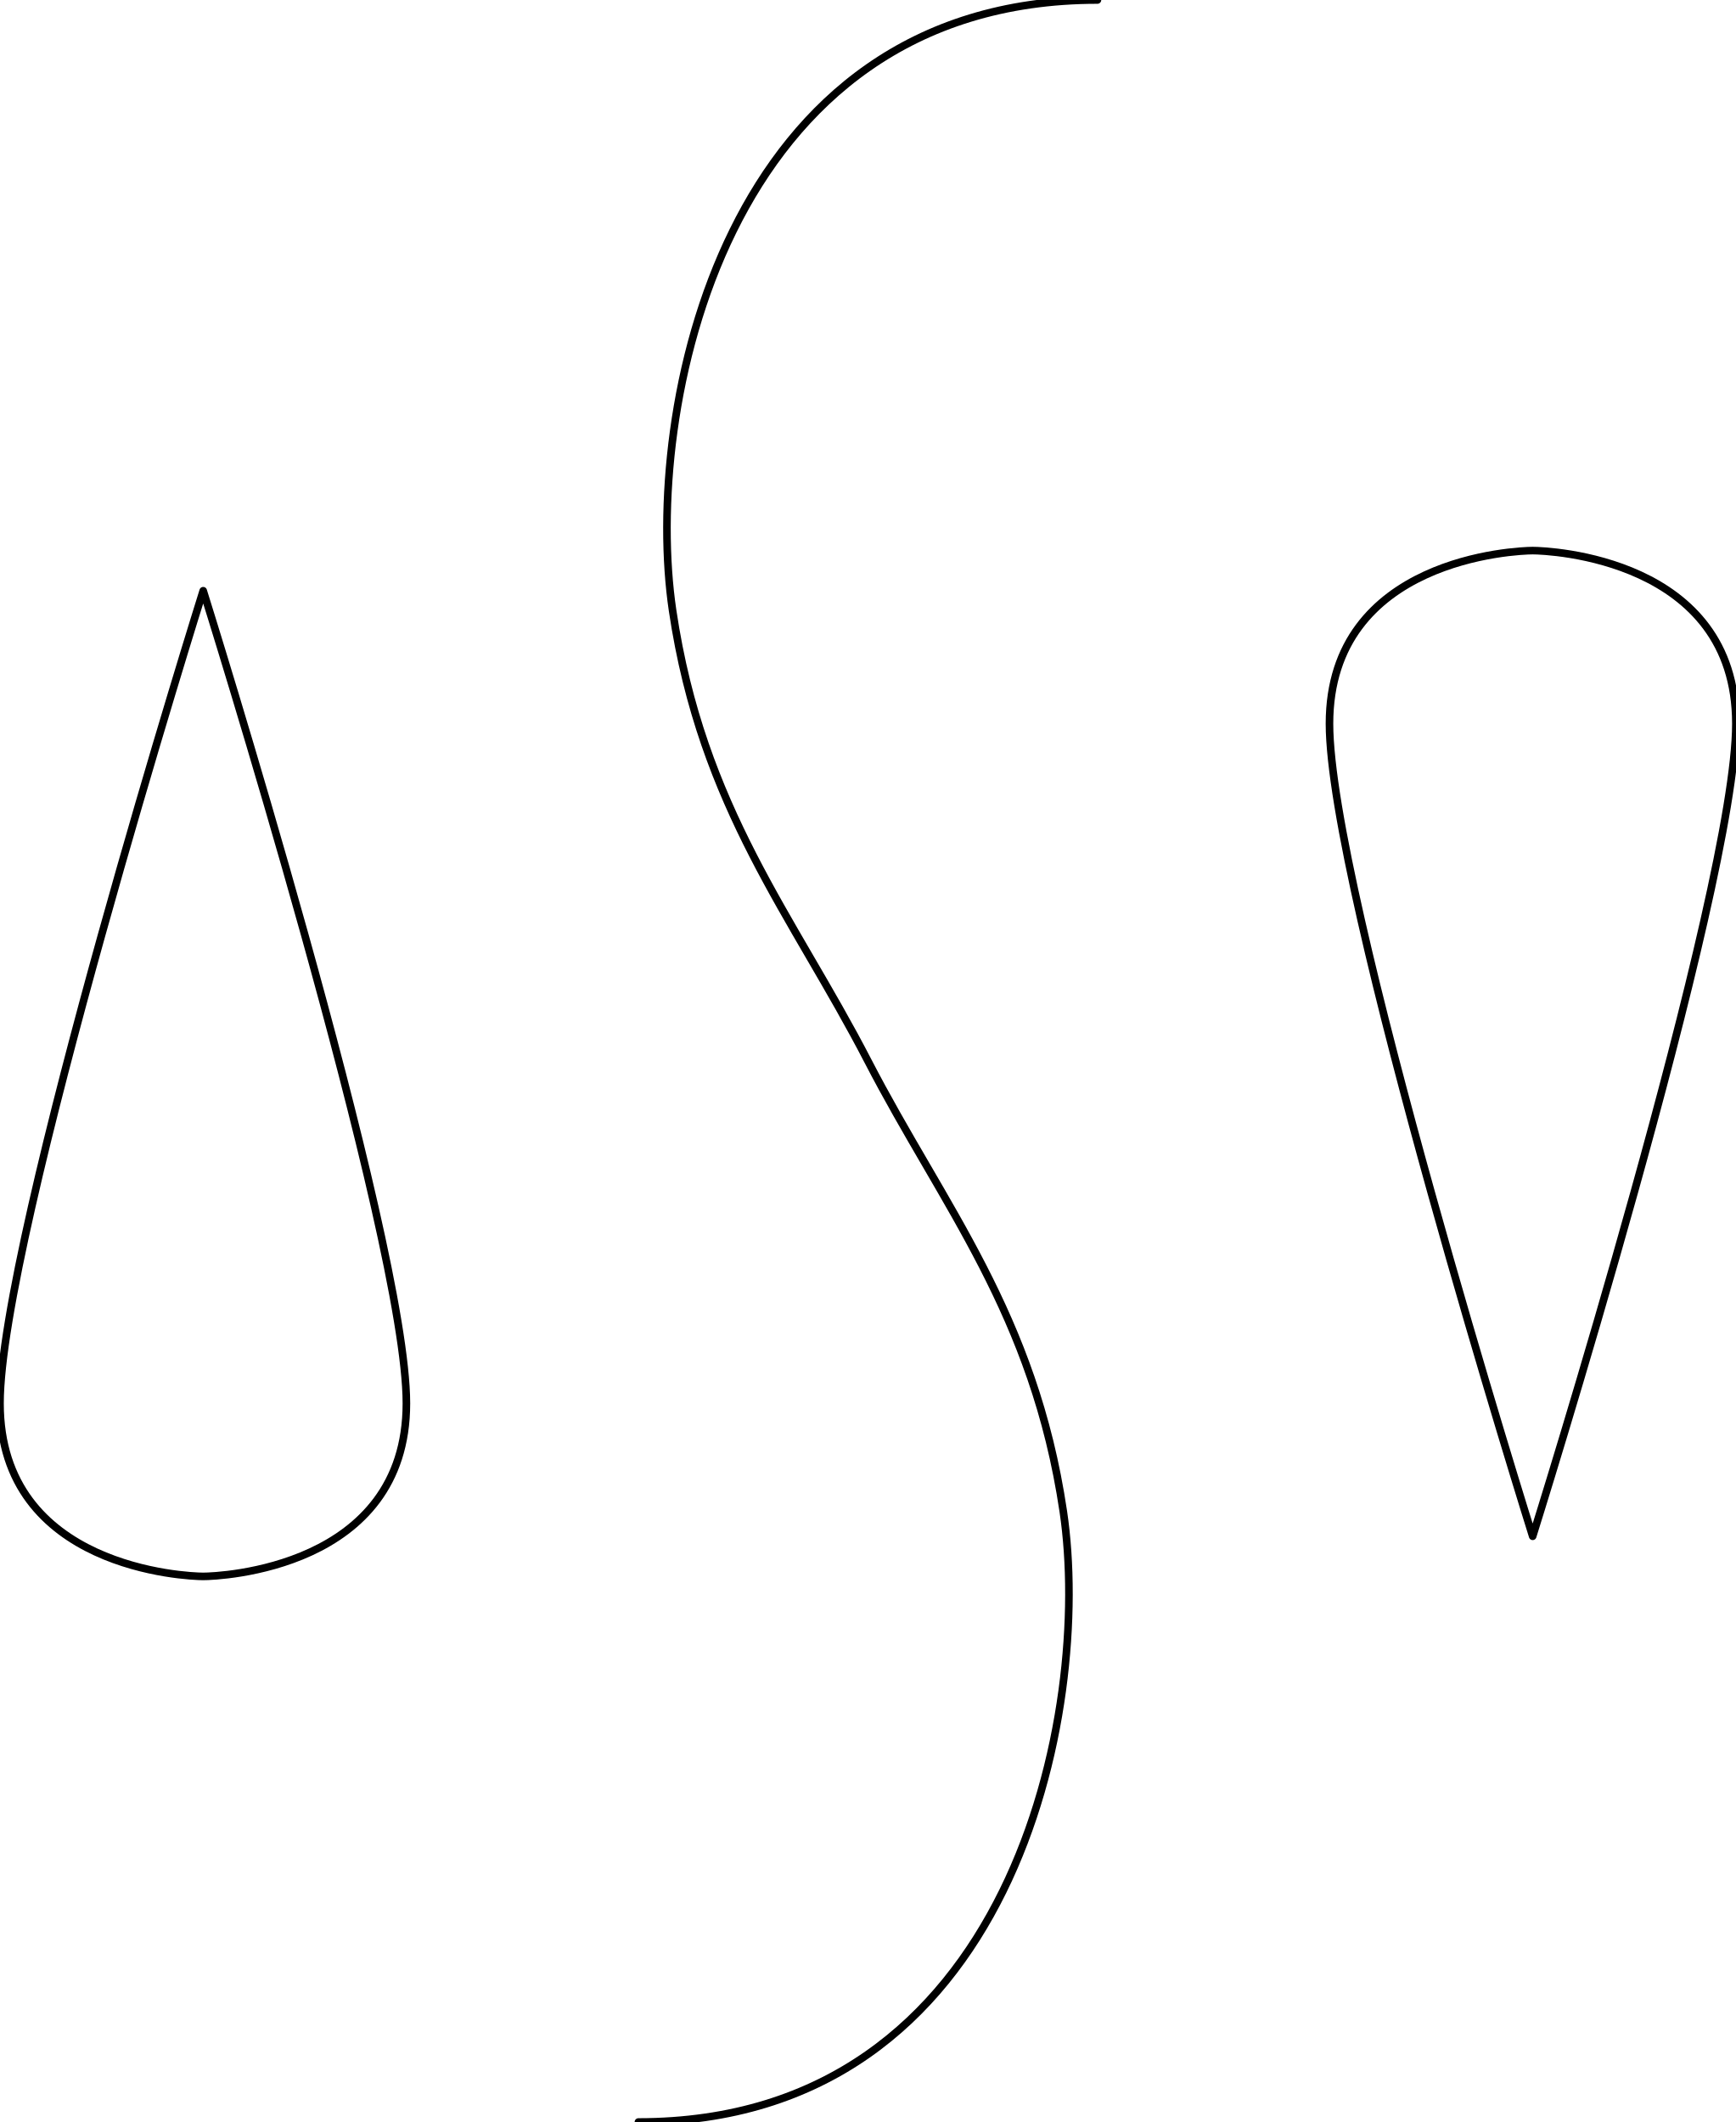
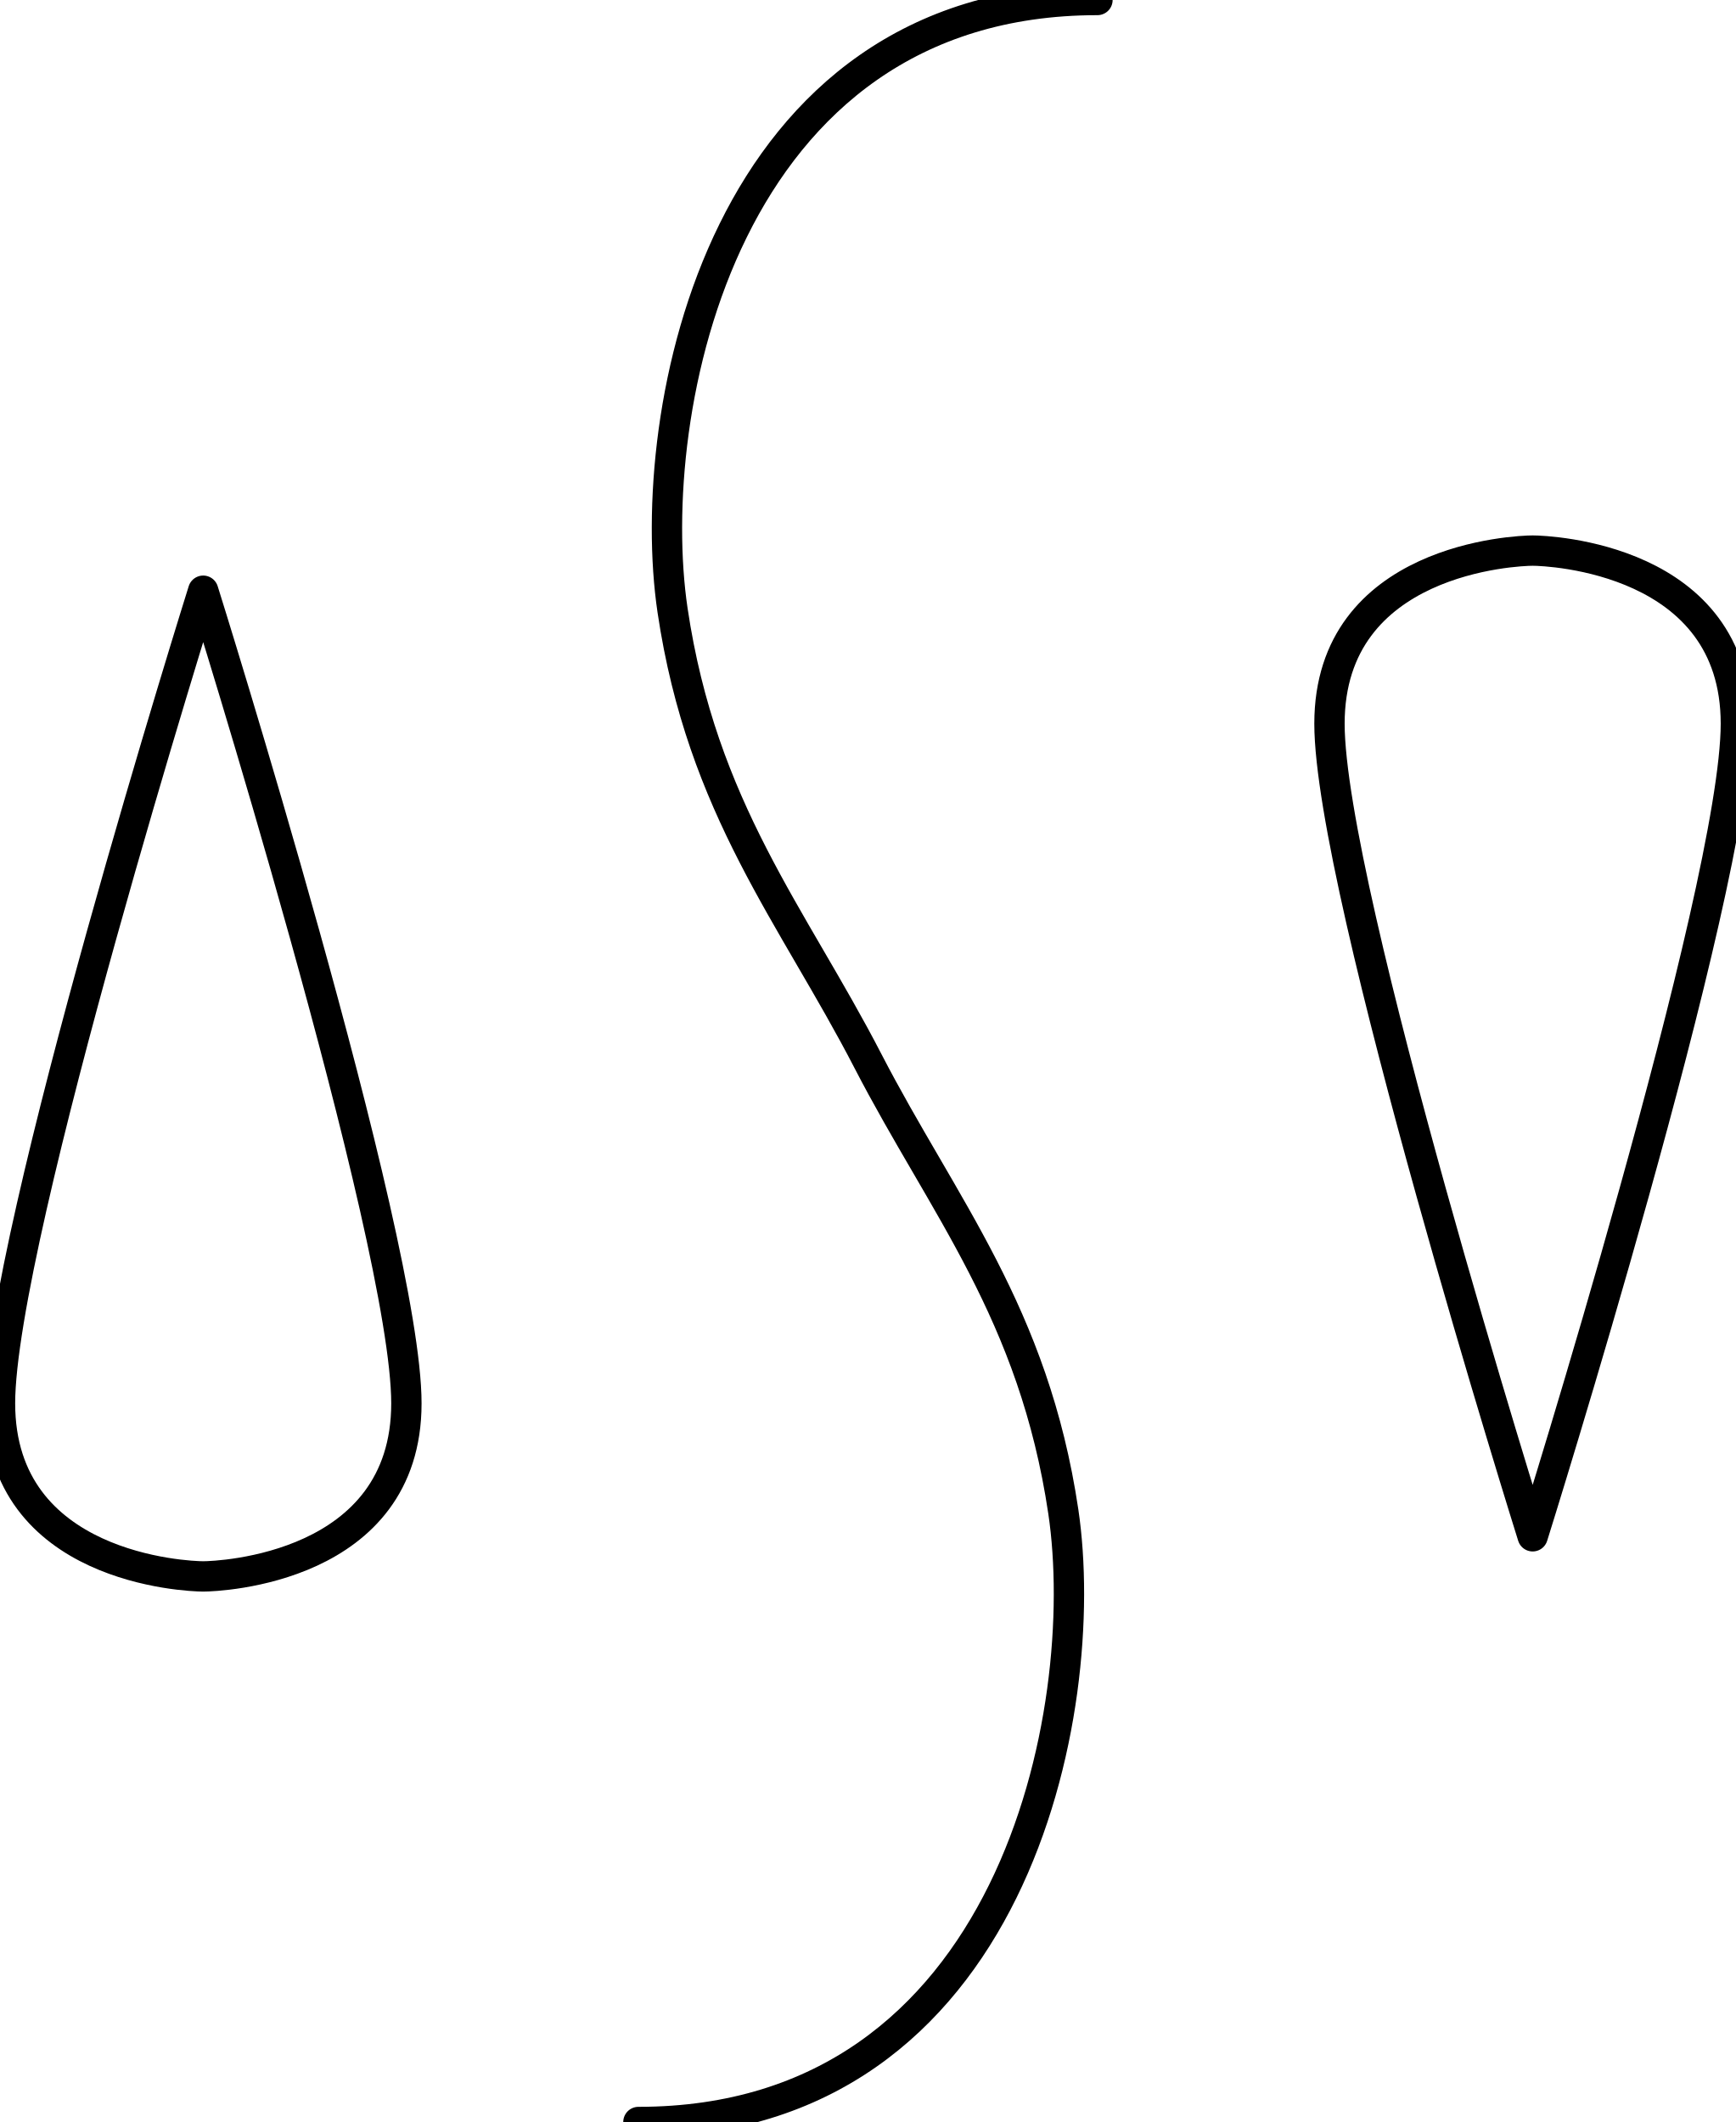
<svg xmlns="http://www.w3.org/2000/svg" viewBox="0 0 22.886 27.98">
-   <path d="M8.417 27.98C13.37 27.98 14.408 22.55 14.019 19.932 13.63 17.315 12.436 15.912 11.443 13.99 10.45 12.068 9.256 10.665 8.867 8.047 8.479 5.43 9.516 0 14.469 0M5.358 18.504C5.358 16.322 2.679 7.789 2.679 7.789 2.679 7.789 0 16.322 0 18.504 0 20.687 2.473 20.786 2.679 20.786 2.885 20.786 5.358 20.687 5.358 18.504ZM22.886 9.542C22.886 11.725 20.207 20.257 20.207 20.257 20.207 20.257 17.528 11.725 17.528 9.542 17.528 7.359 20.002 7.26 20.207 7.26 20.413 7.26 22.886 7.359 22.886 9.542Z" fill="none" stroke="#000000" stroke-width="0.1" stroke-linecap="round" stroke-linejoin="round" />
+   <path d="M8.417 27.98C13.37 27.98 14.408 22.55 14.019 19.932 13.63 17.315 12.436 15.912 11.443 13.99 10.45 12.068 9.256 10.665 8.867 8.047 8.479 5.43 9.516 0 14.469 0 M5.358 18.504C5.358 16.322 2.679 7.789 2.679 7.789 2.679 7.789 0 16.322 0 18.504 0 20.687 2.473 20.786 2.679 20.786 2.885 20.786 5.358 20.687 5.358 18.504Z M22.886 9.542C22.886 11.725 20.207 20.257 20.207 20.257 20.207 20.257 17.528 11.725 17.528 9.542 17.528 7.359 20.002 7.26 20.207 7.26 20.413 7.26 22.886 7.359 22.886 9.542Z" fill="none" stroke="#000000" stroke-width="0.4" stroke-linecap="round" stroke-linejoin="round" />
</svg>
